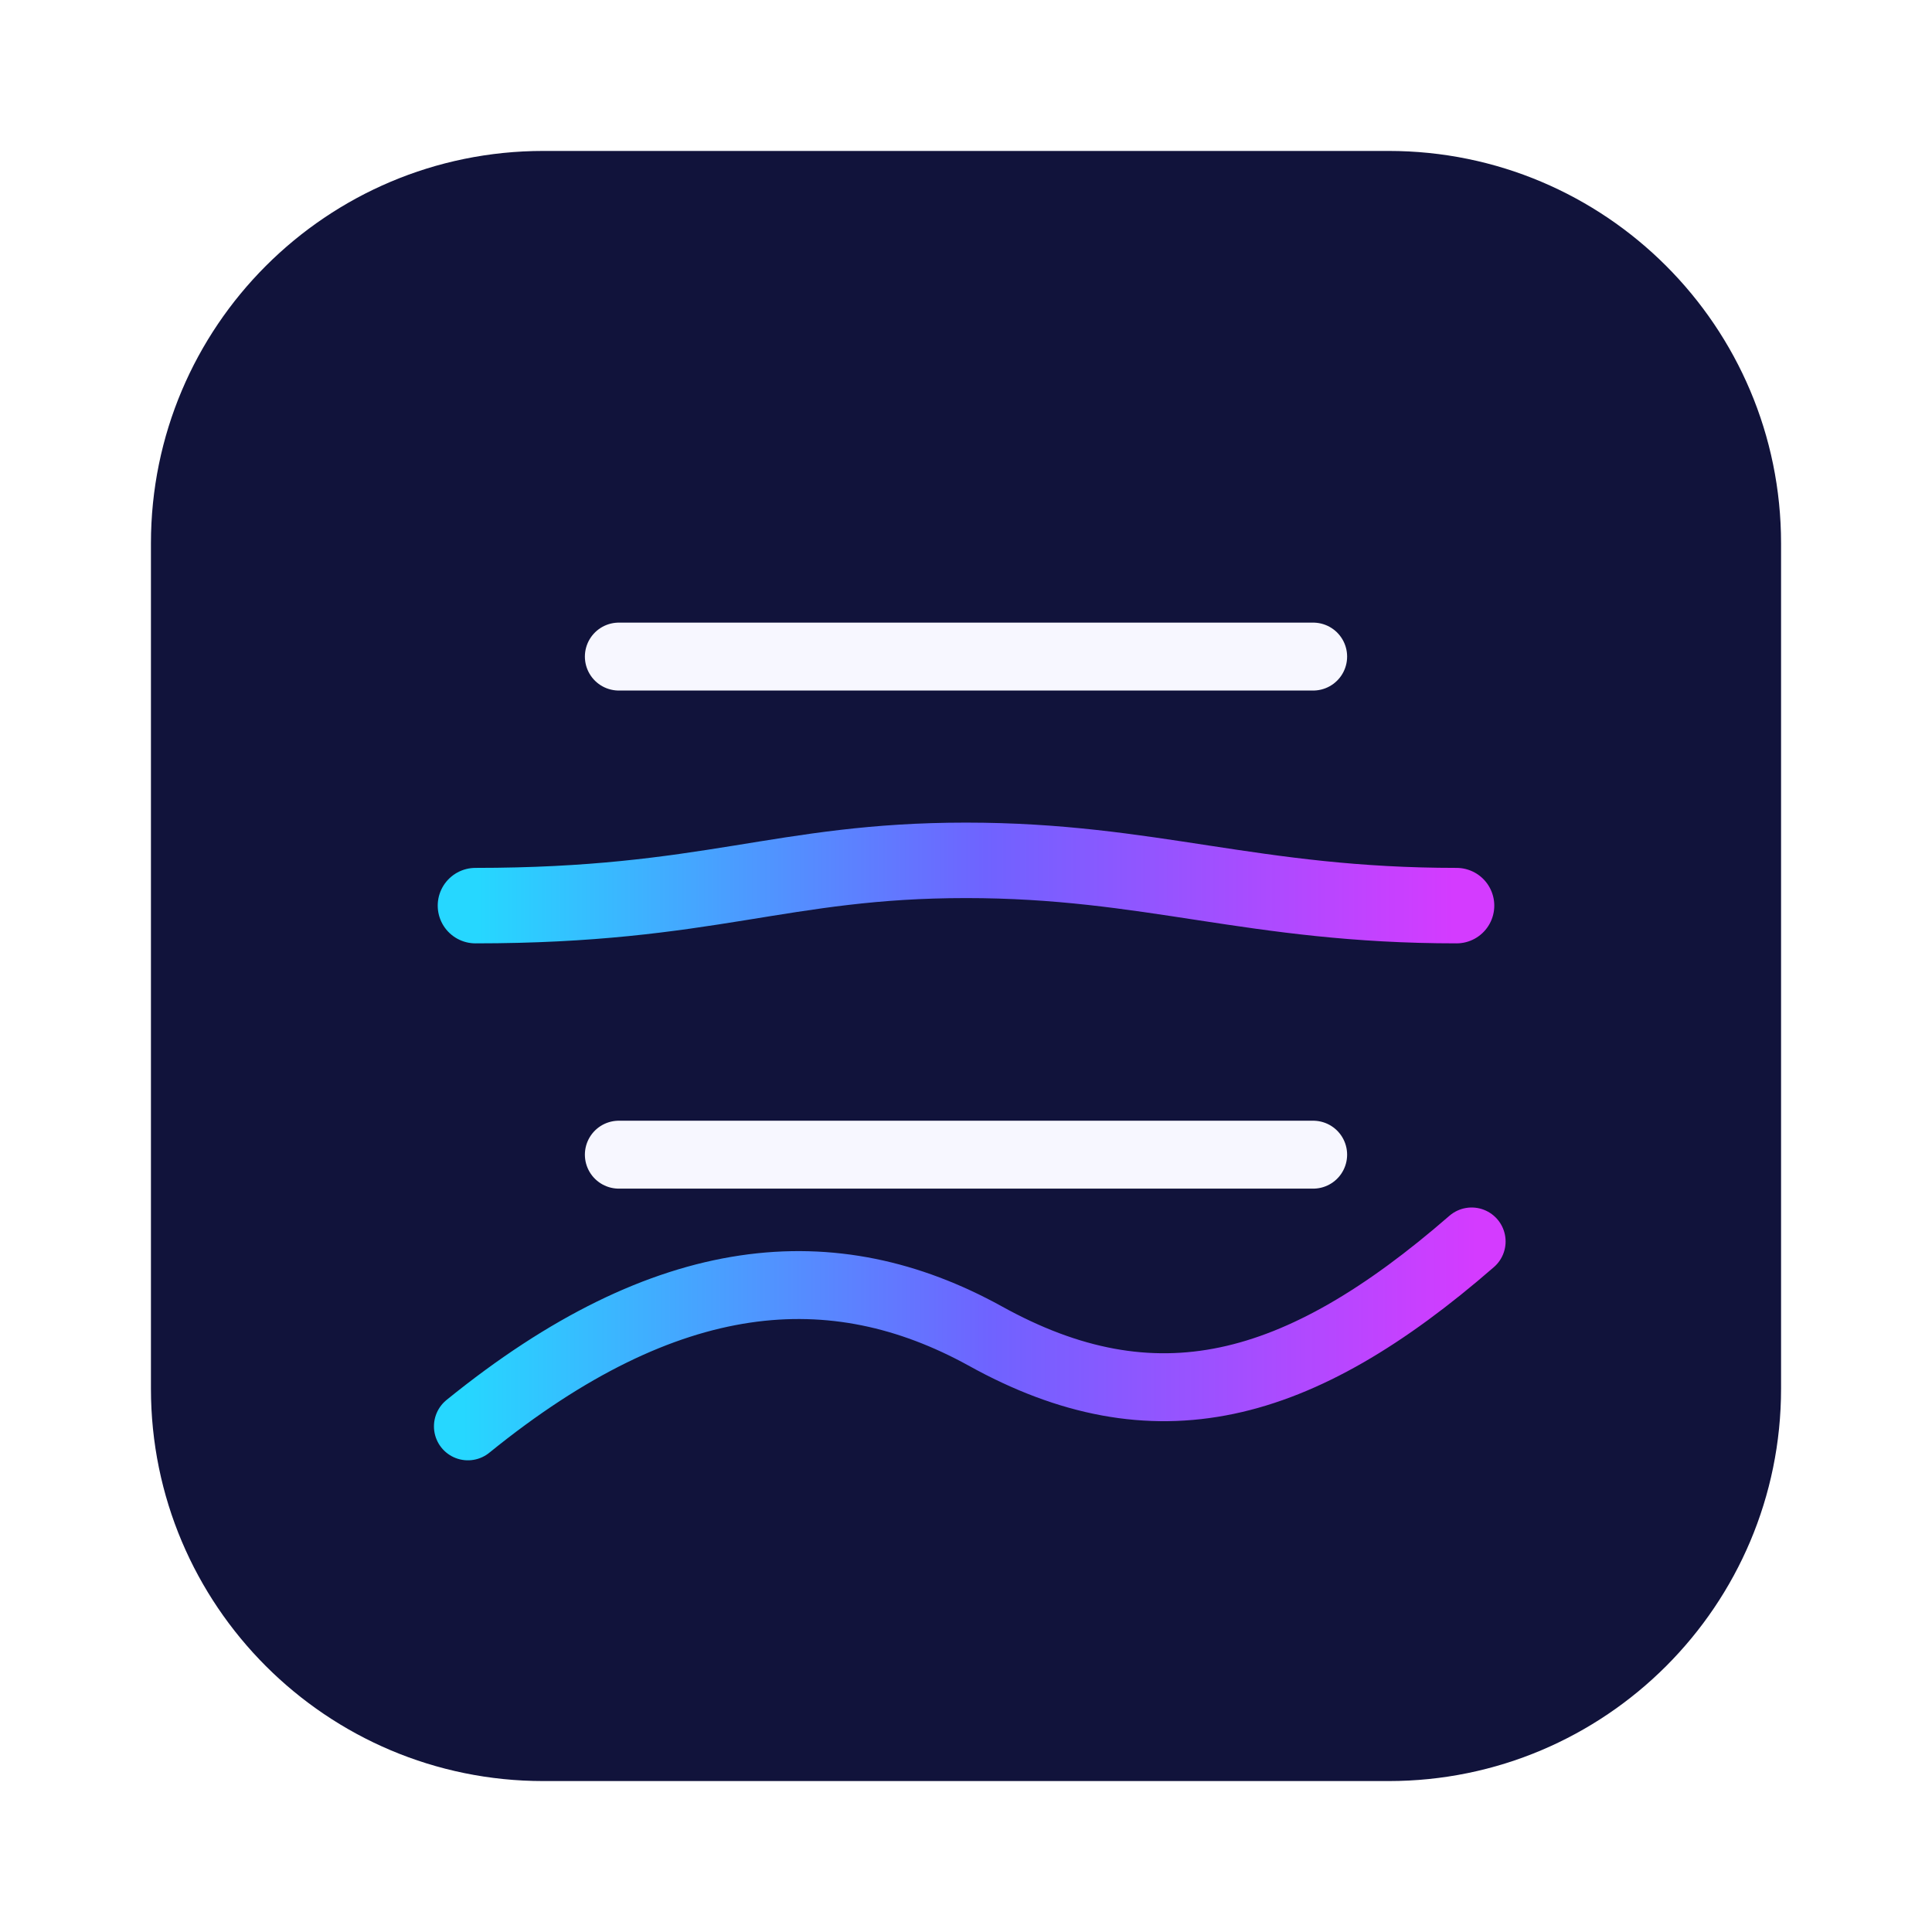
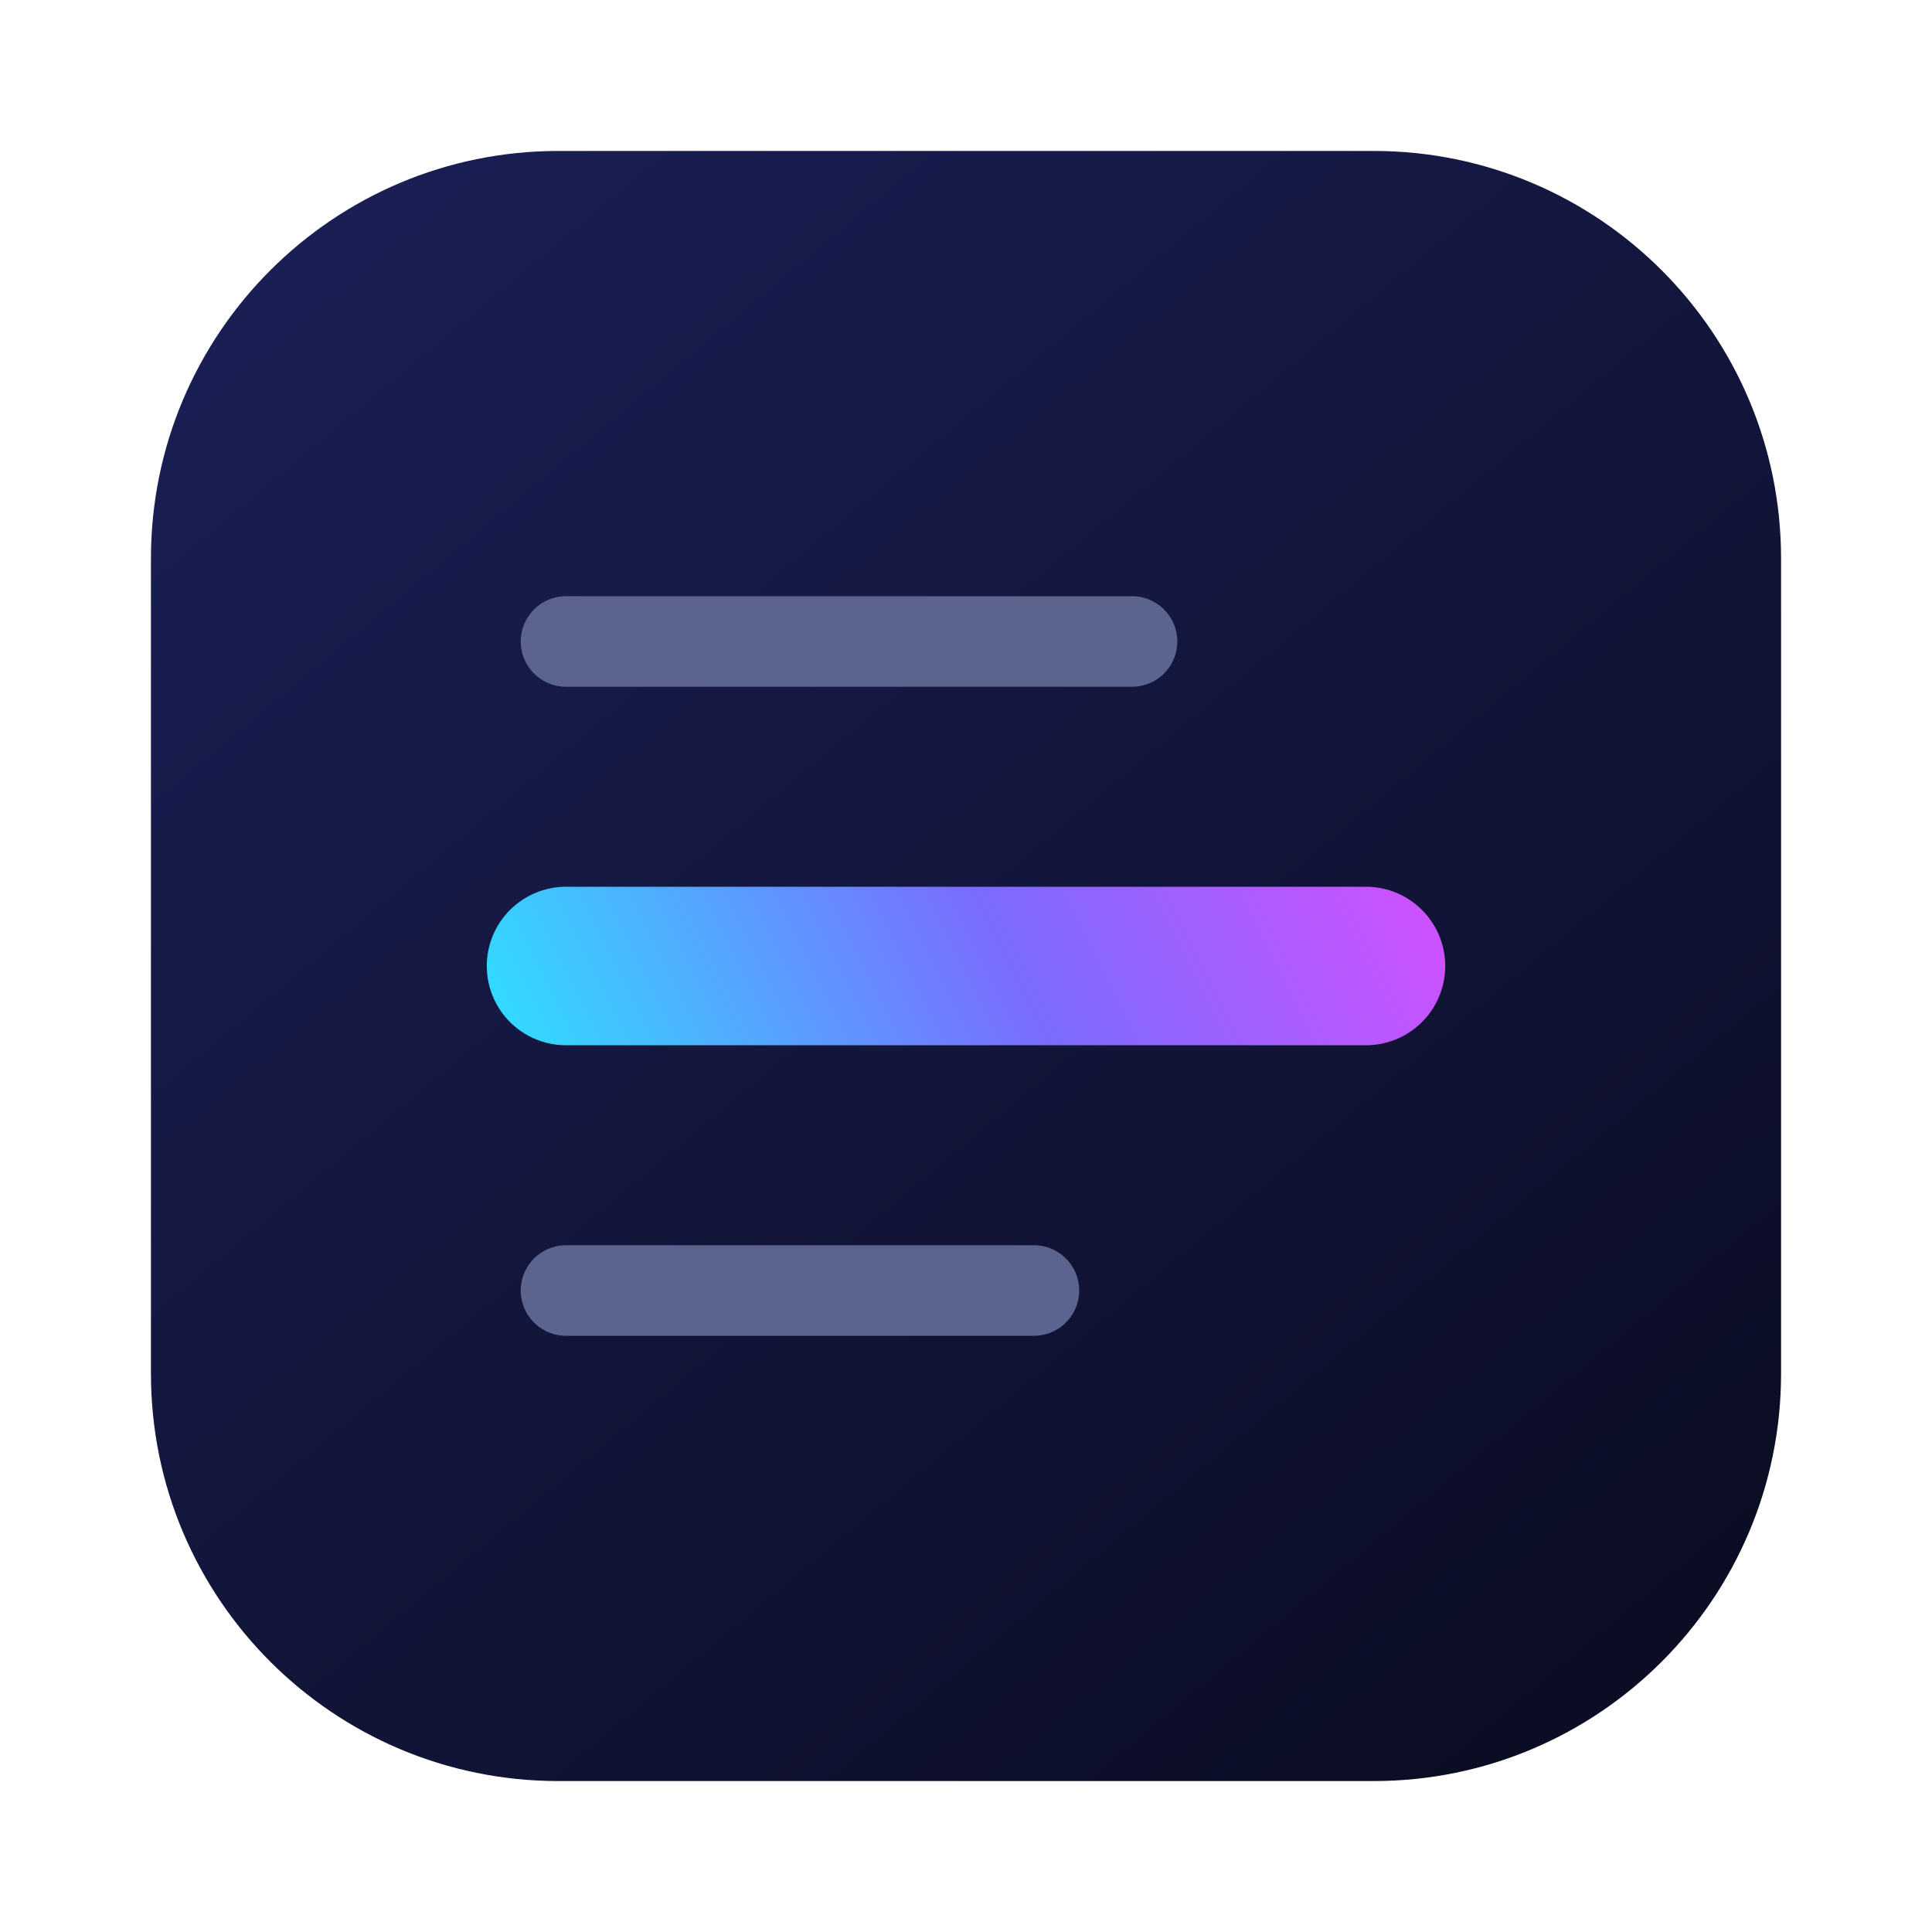
<svg xmlns="http://www.w3.org/2000/svg" viewBox="0 0 512 512" role="img" aria-label="FloatLyrics">
  <defs>
-     <linearGradient id="accent" x1="0" y1="0" x2="1" y2="0">
-       <stop offset="0" stop-color="#26d7ff" />
-       <stop offset="0.52" stop-color="#6f63ff" />
-       <stop offset="1" stop-color="#d43bff" />
+     <linearGradient id="accent" gradientUnits="userSpaceOnUse" x1="140" y1="300" x2="380" y2="180">
+       <stop offset="0" stop-color="#2ee0ff" />
+       <stop offset="0.5" stop-color="#7a6bff" />
+       <stop offset="1" stop-color="#e34bff" />
+     </linearGradient>
+     <linearGradient id="backdrop" gradientUnits="userSpaceOnUse" x1="40" y1="40" x2="400" y2="472">
+       <stop offset="0" stop-color="#1b2057" />
+       <stop offset="1" stop-color="#0b0d24" />
    </linearGradient>
  </defs>
-   <rect x="40" y="40" width="432" height="432" rx="104" fill="#11133b" />
-   <path d="M164 174h184" fill="none" stroke="#f7f7ff" stroke-linecap="round" stroke-width="18" />
-   <path d="M126 240c62 0 81-12 130-12s76 12 130 12" fill="none" stroke="url(#accent)" stroke-linecap="round" stroke-width="20" />
-   <path d="M164 306h184" fill="none" stroke="#f7f7ff" stroke-linecap="round" stroke-width="18" />
-   <path d="M124 378c53-43 97-46 137-24 45 25 83 15 129-25" fill="none" stroke="url(#accent)" stroke-linecap="round" stroke-width="18" />
+   <rect x="40" y="40" width="432" height="432" rx="108" fill="url(#backdrop)" />
+   <g fill="none" stroke-linecap="round">
+     <path d="M150 170h150" stroke="#5b638f" stroke-width="24" />
+     <path d="M150 256h212" stroke="url(#accent)" stroke-width="42" />
+     <path d="M150 342h124" stroke="#5b638f" stroke-width="24" />
+   </g>
</svg>
